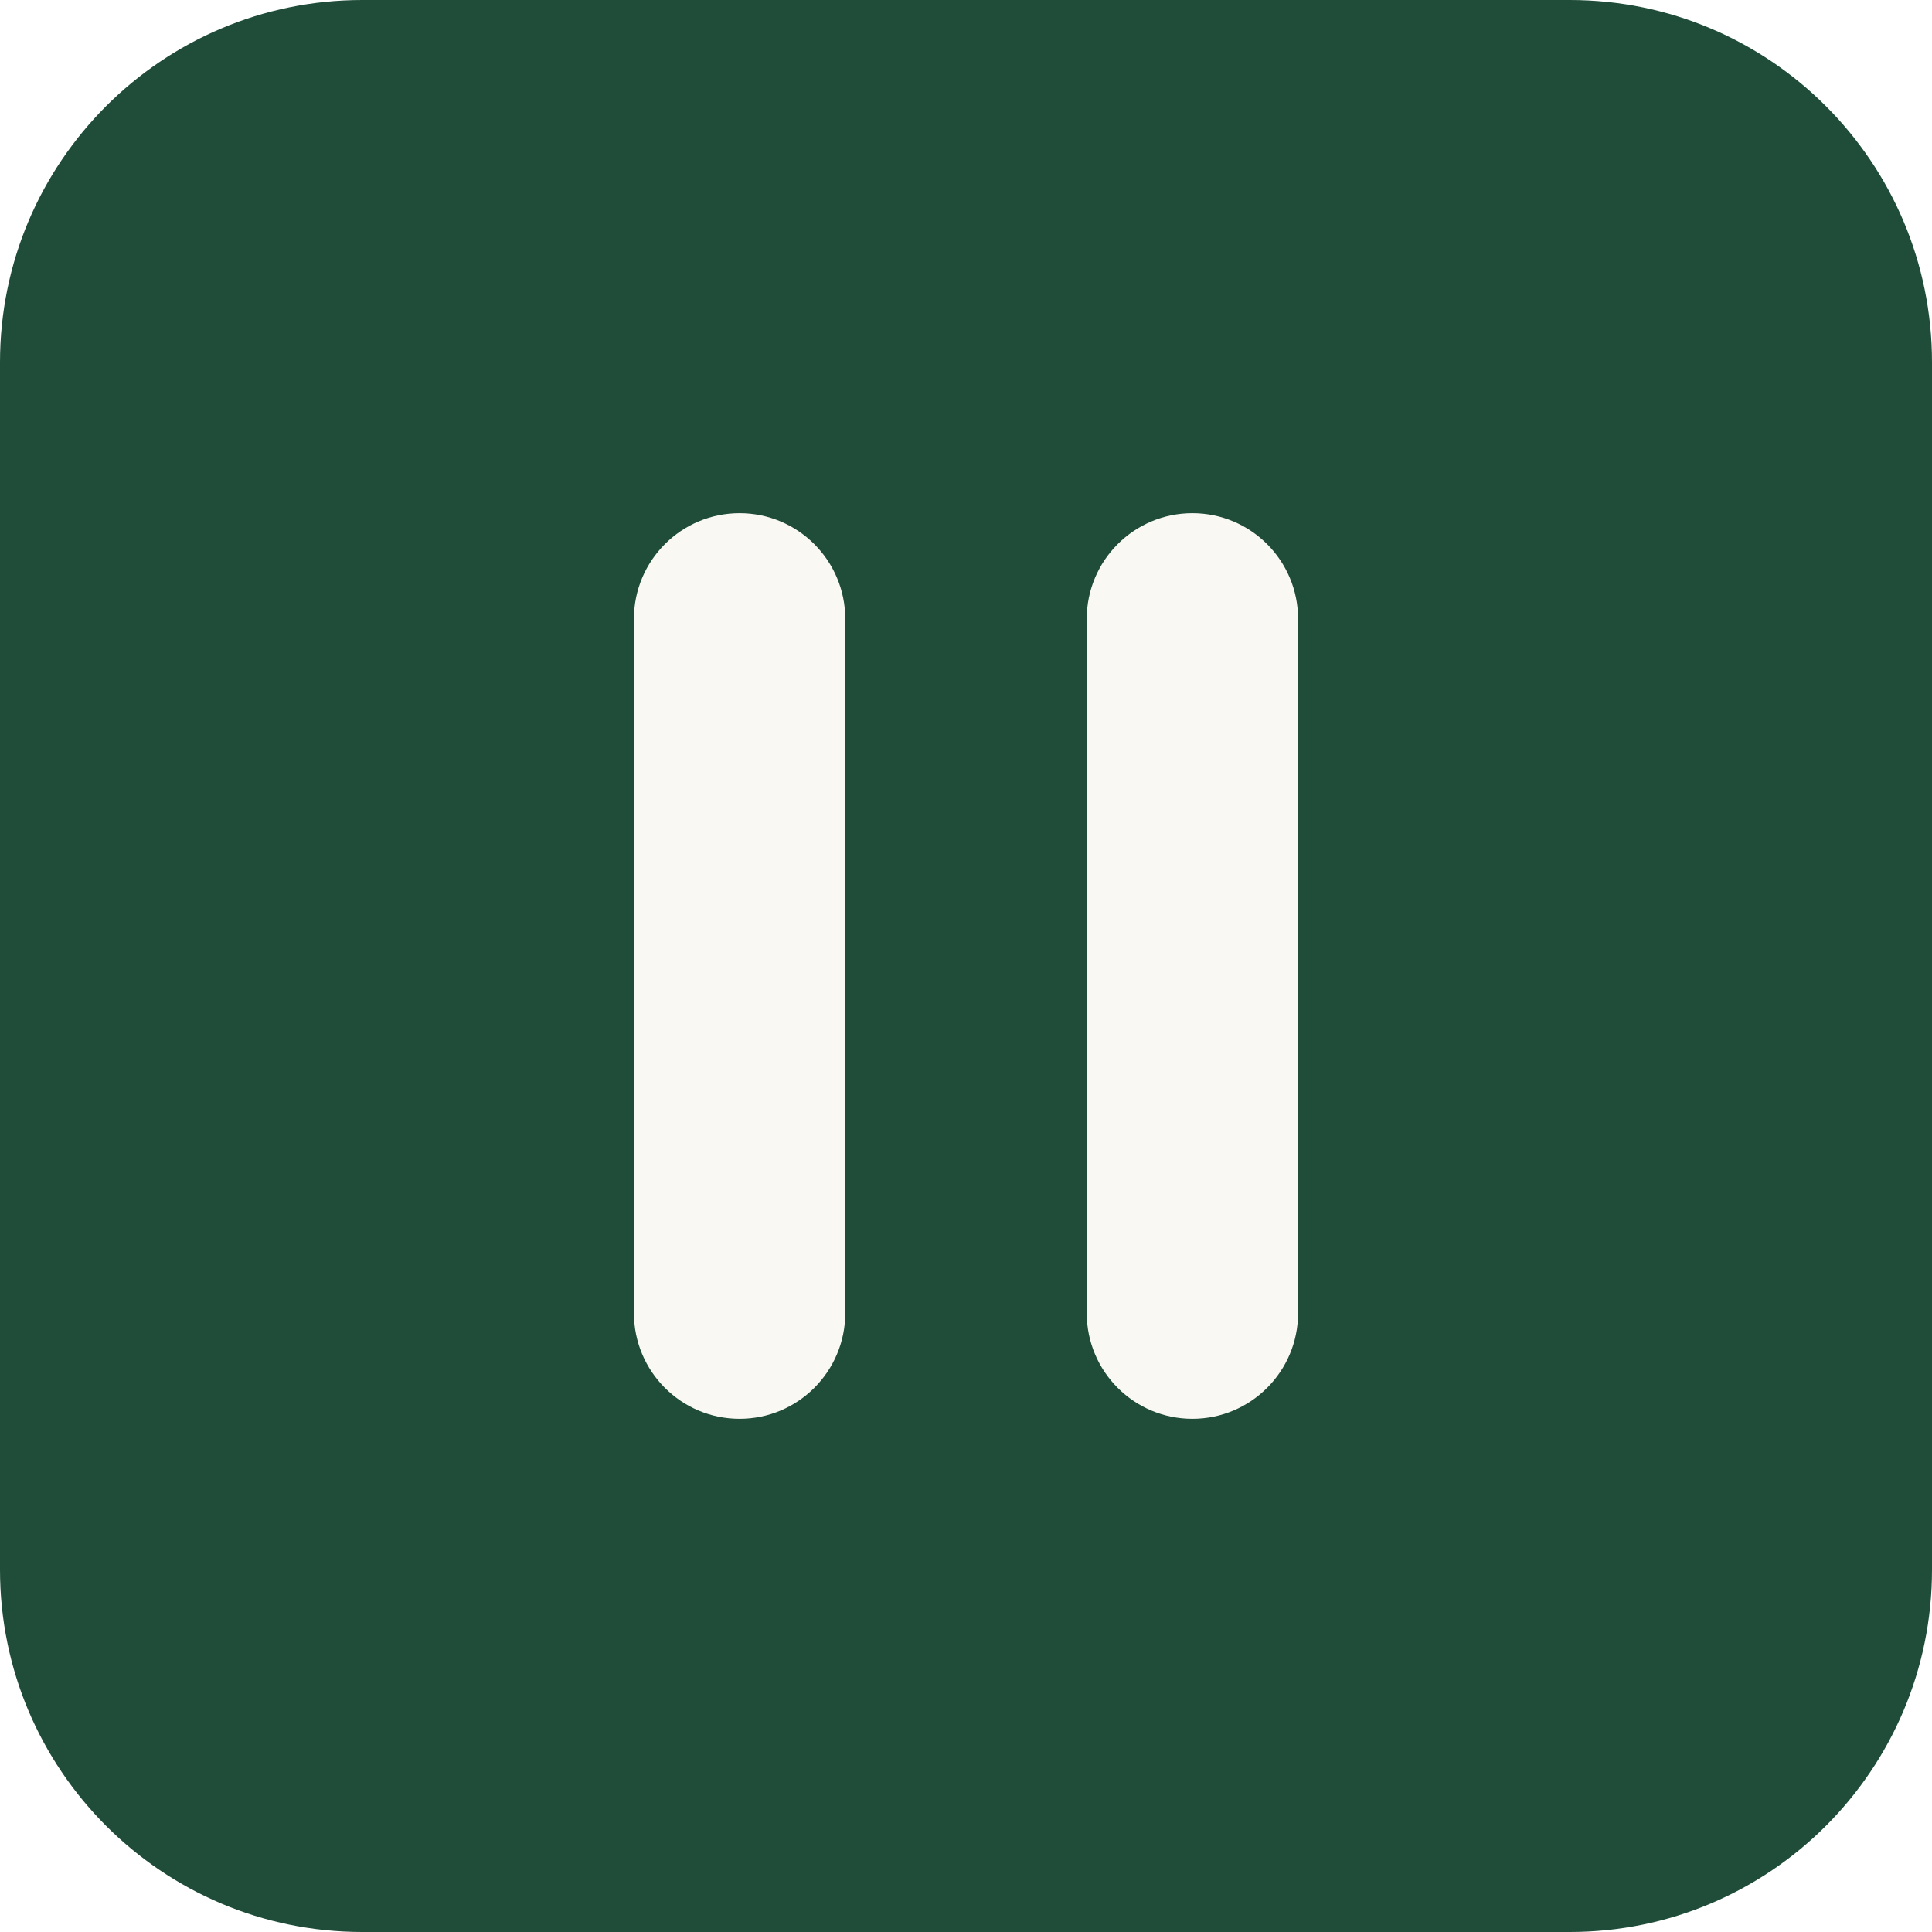
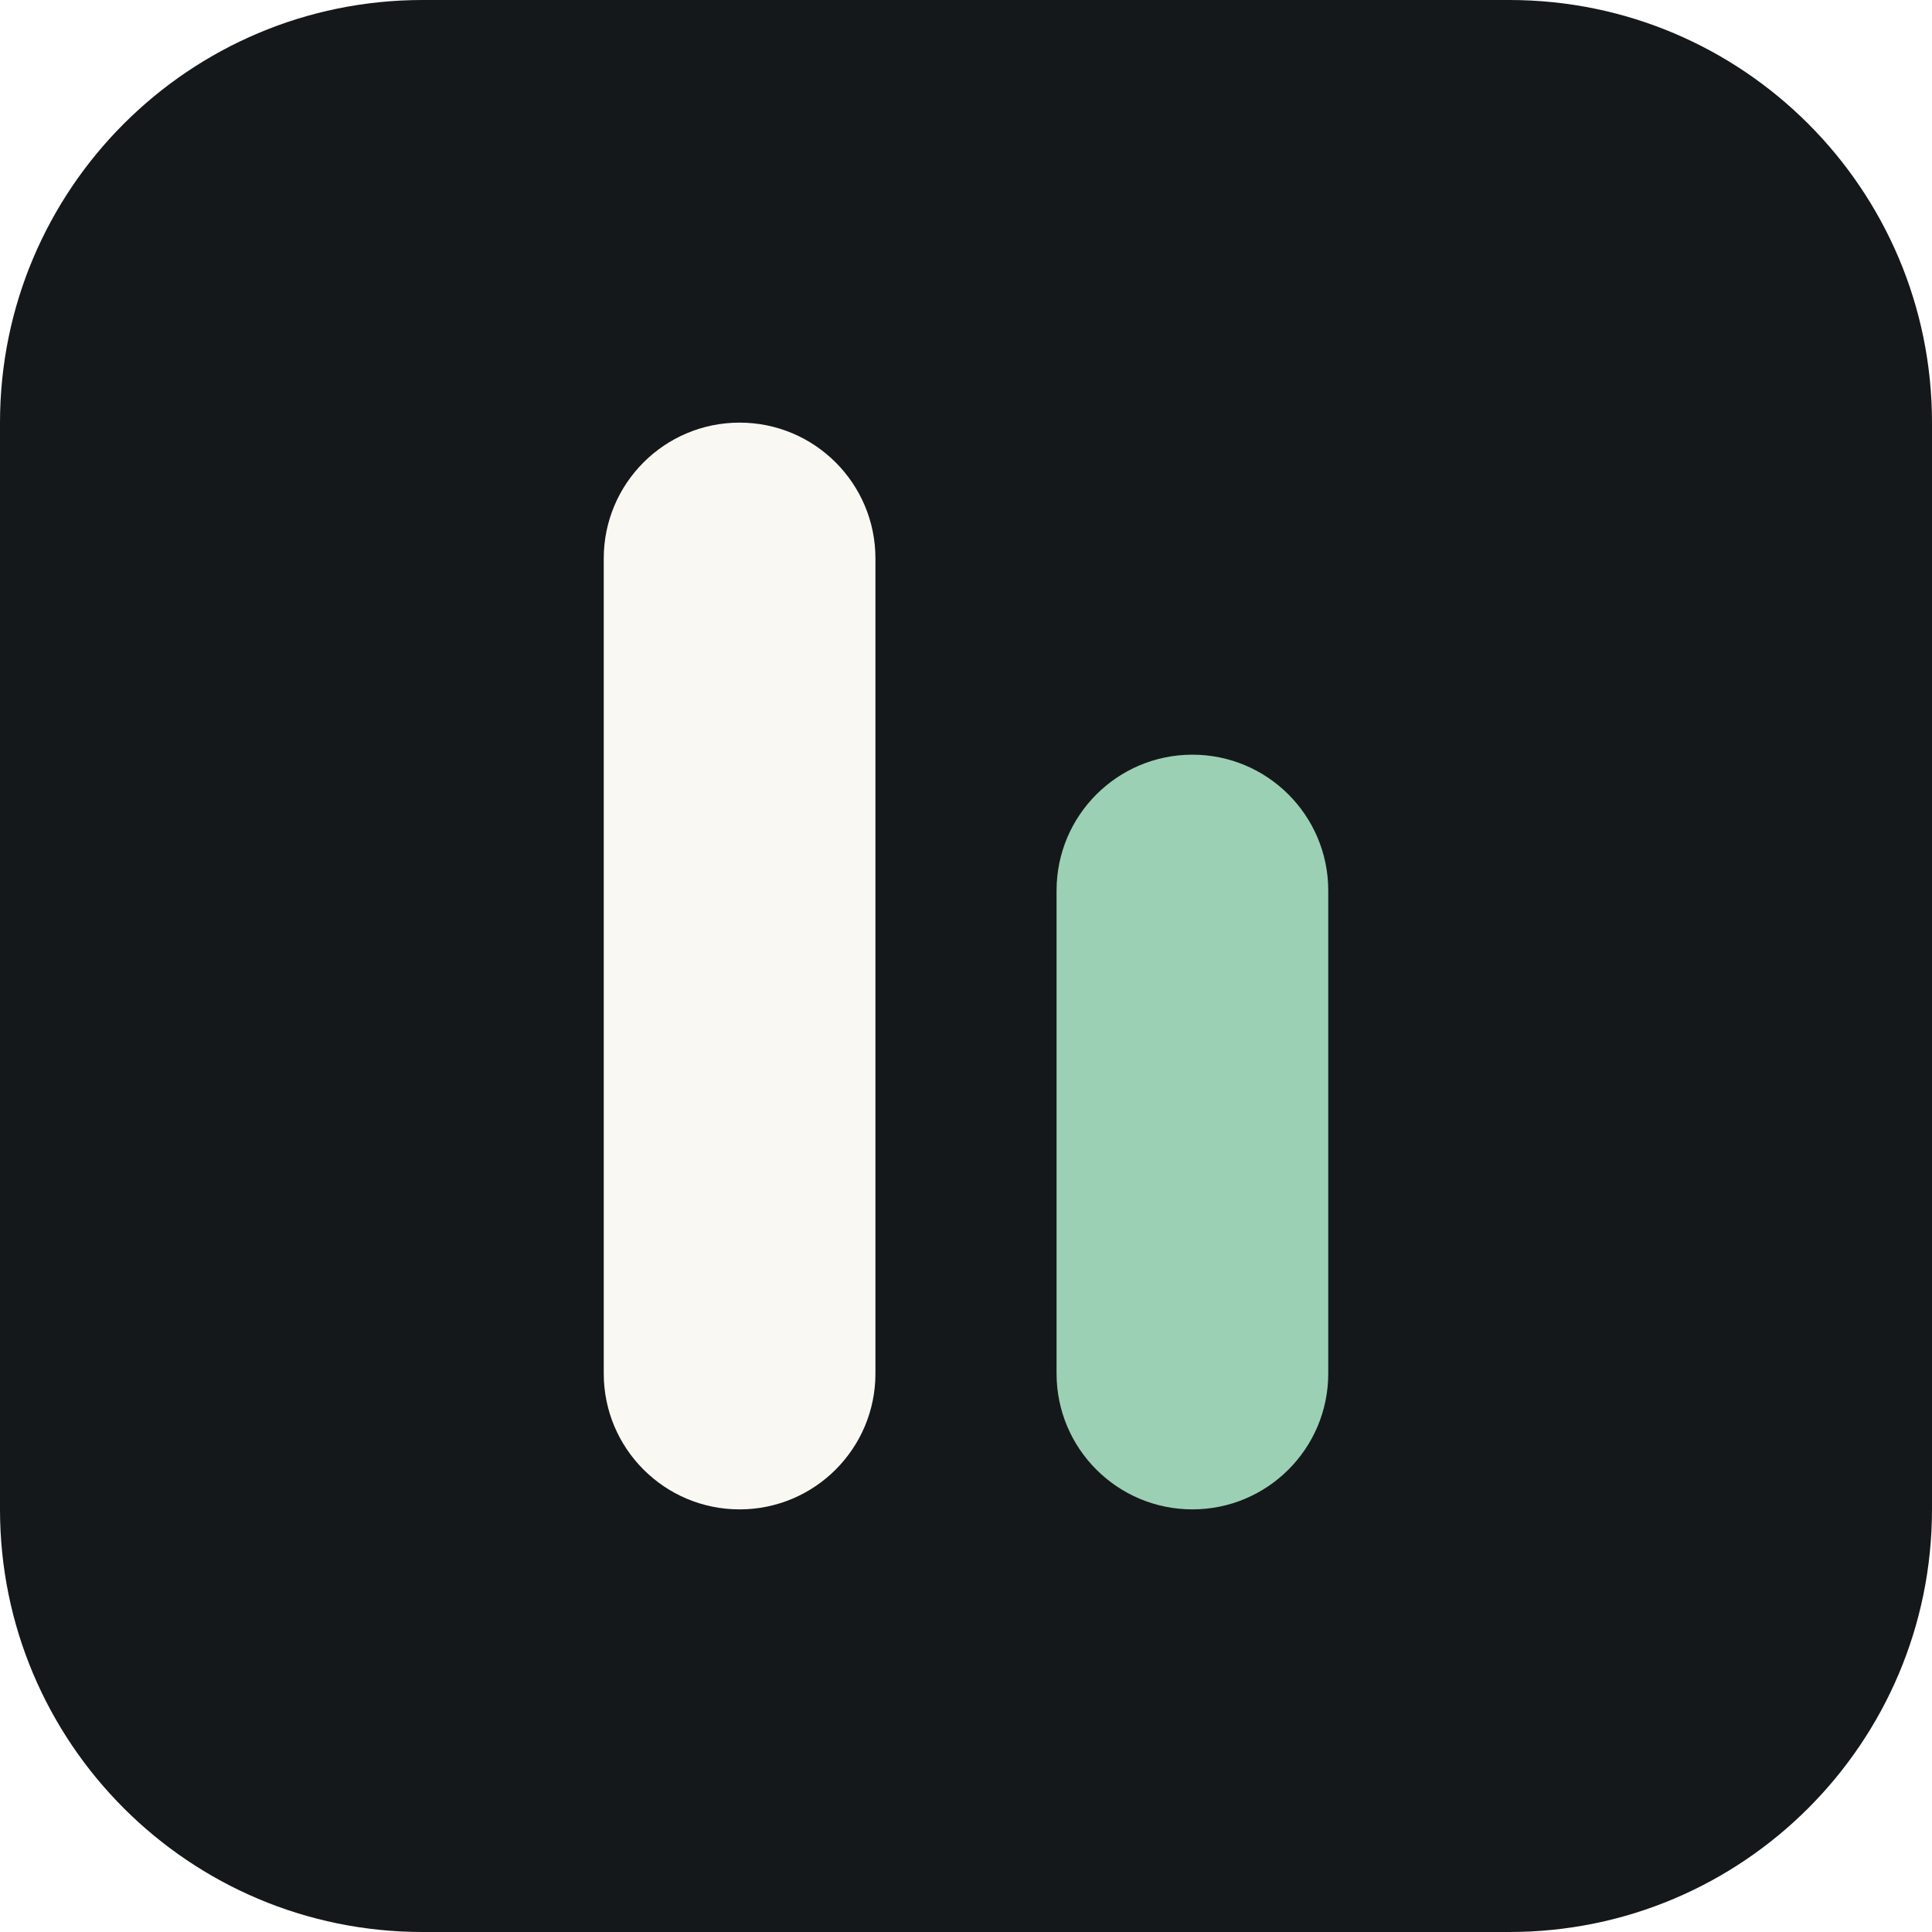
<svg xmlns="http://www.w3.org/2000/svg" viewBox="0 0 64 64" role="img" aria-label="Sukoon">
-   <rect width="64" height="64" rx="12" fill="#1F4D3A" />
-   <rect x="21" y="17" width="7" height="30" rx="3.5" fill="#FAF8F3" />
-   <rect x="36" y="17" width="7" height="30" rx="3.5" fill="#FAF8F3" />
+   <rect width="64" height="64" rx="14" fill="#15181A" />
+   <rect x="20" y="14" width="9" height="36" rx="4.5" fill="#FAF8F3" />
+   <rect x="35" y="25" width="9" height="25" rx="4.5" fill="#9BD0B4" />
</svg>
